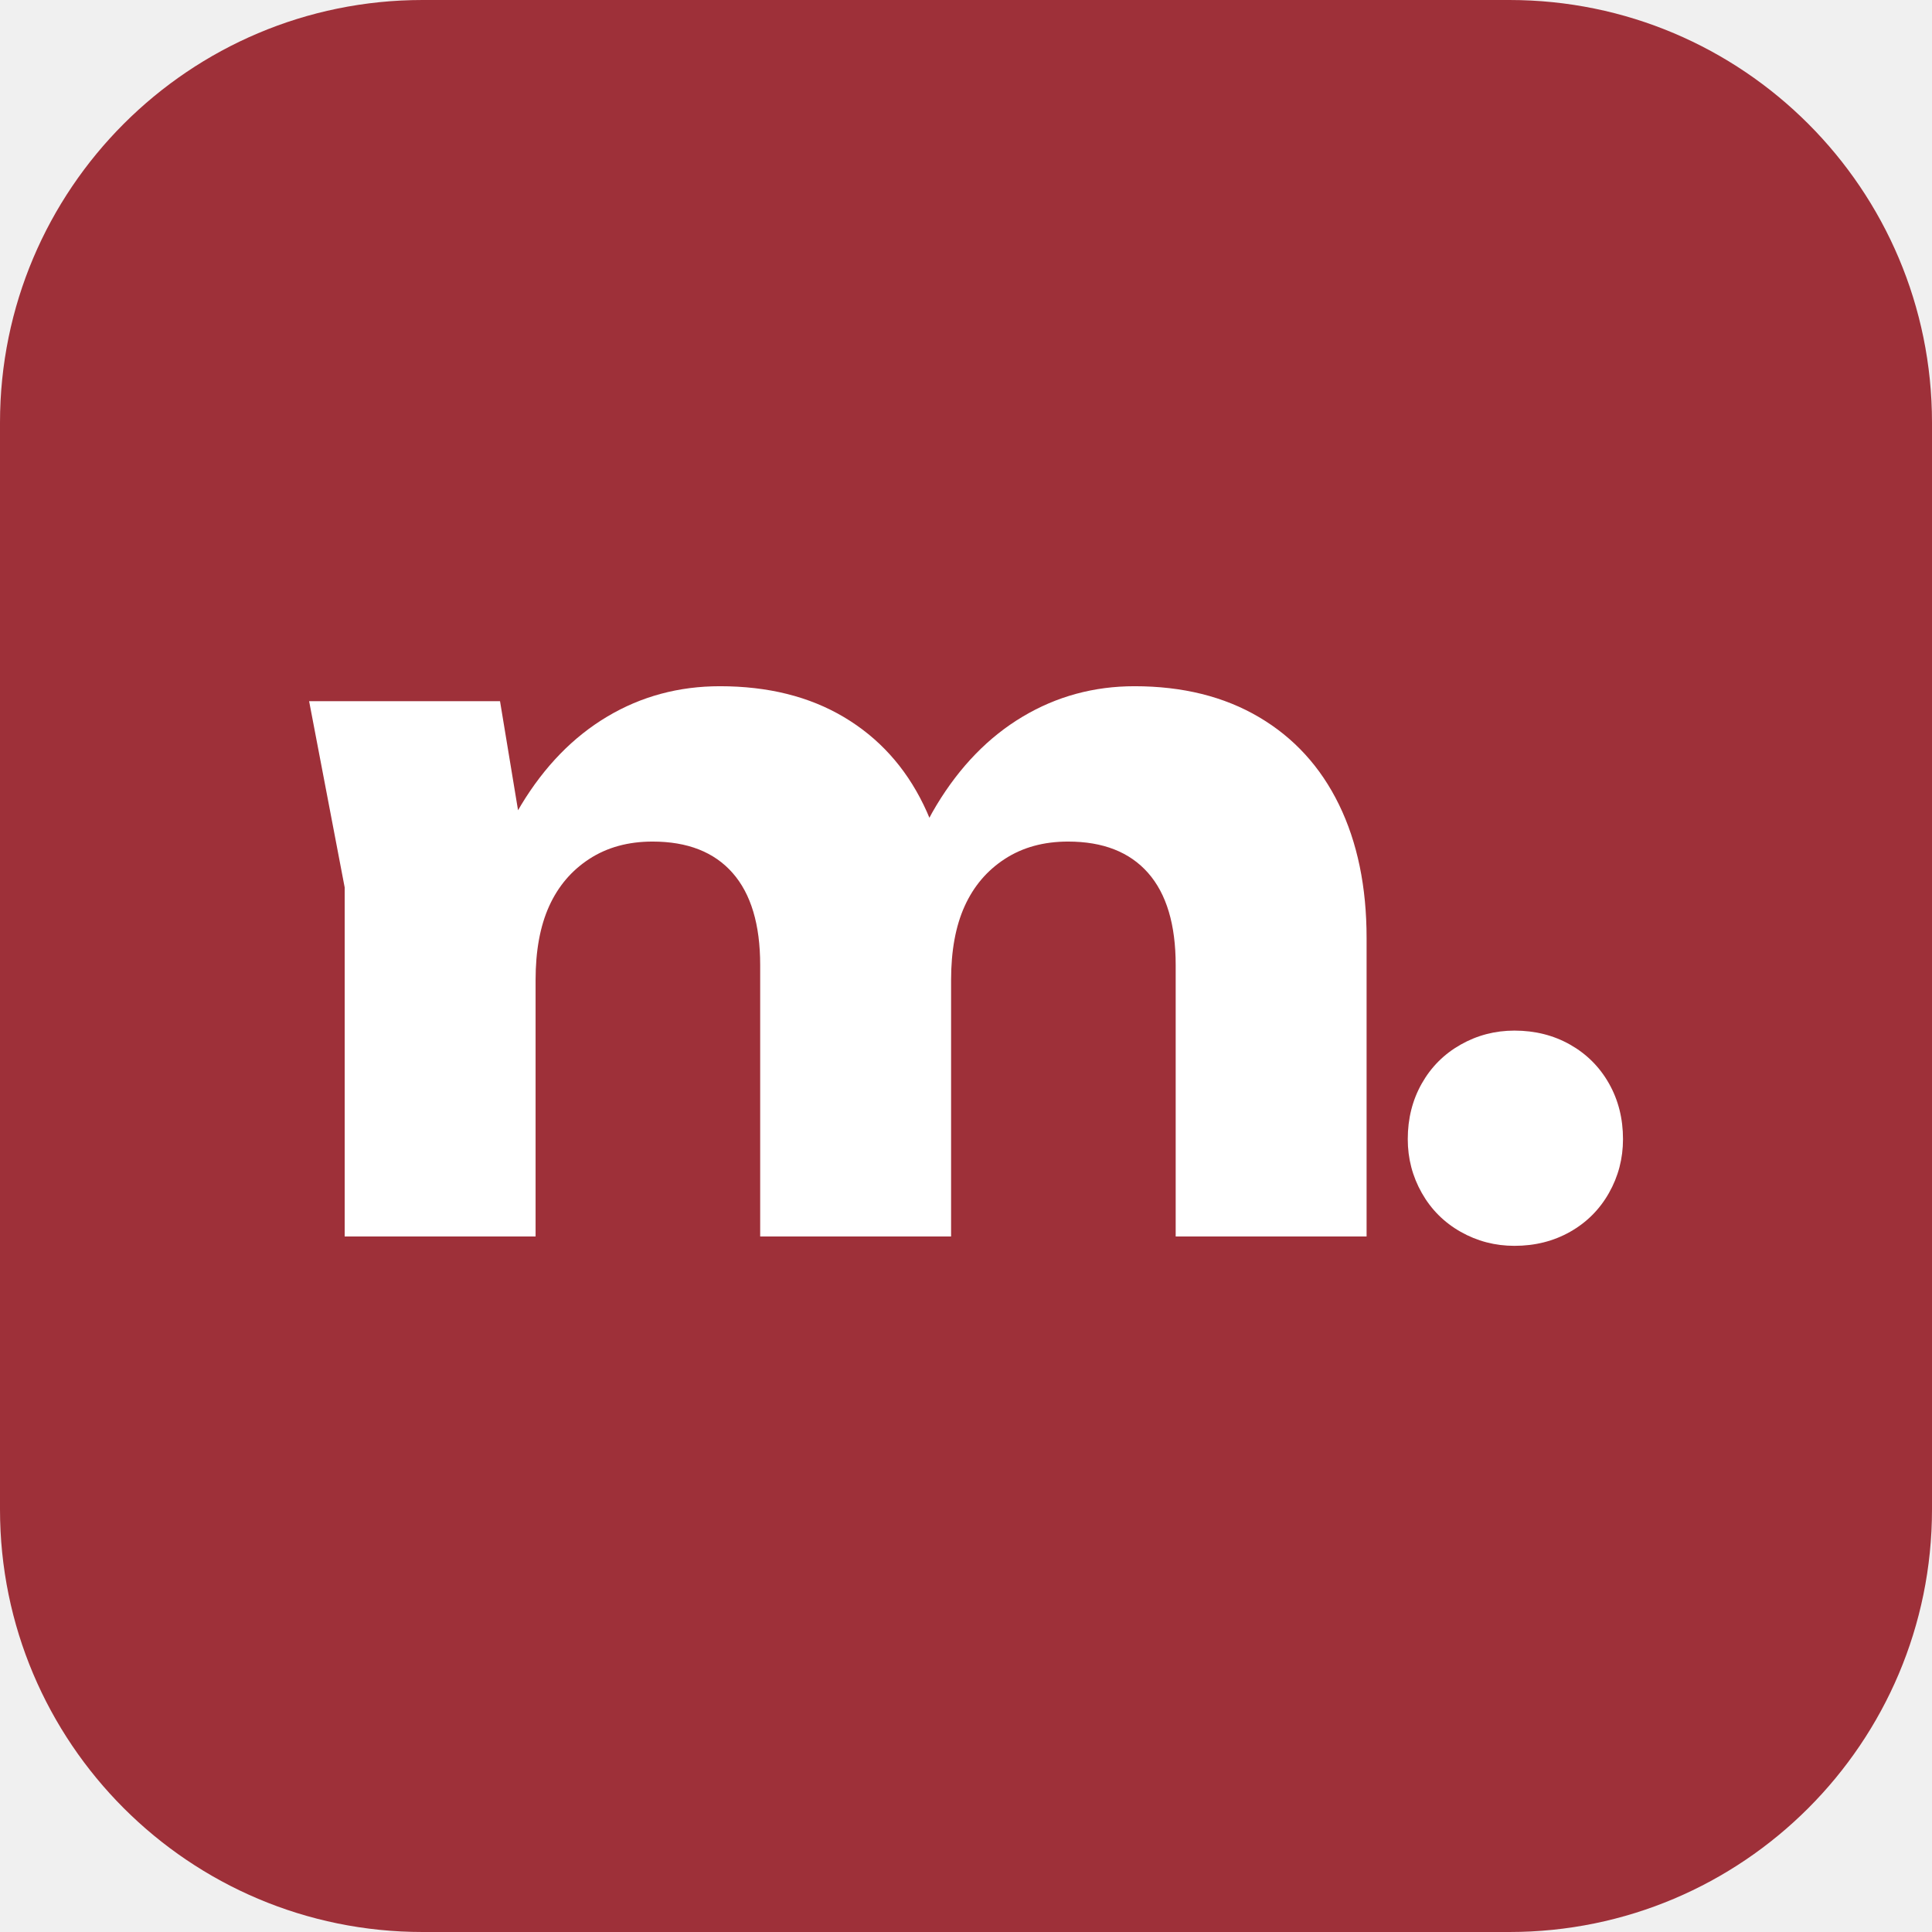
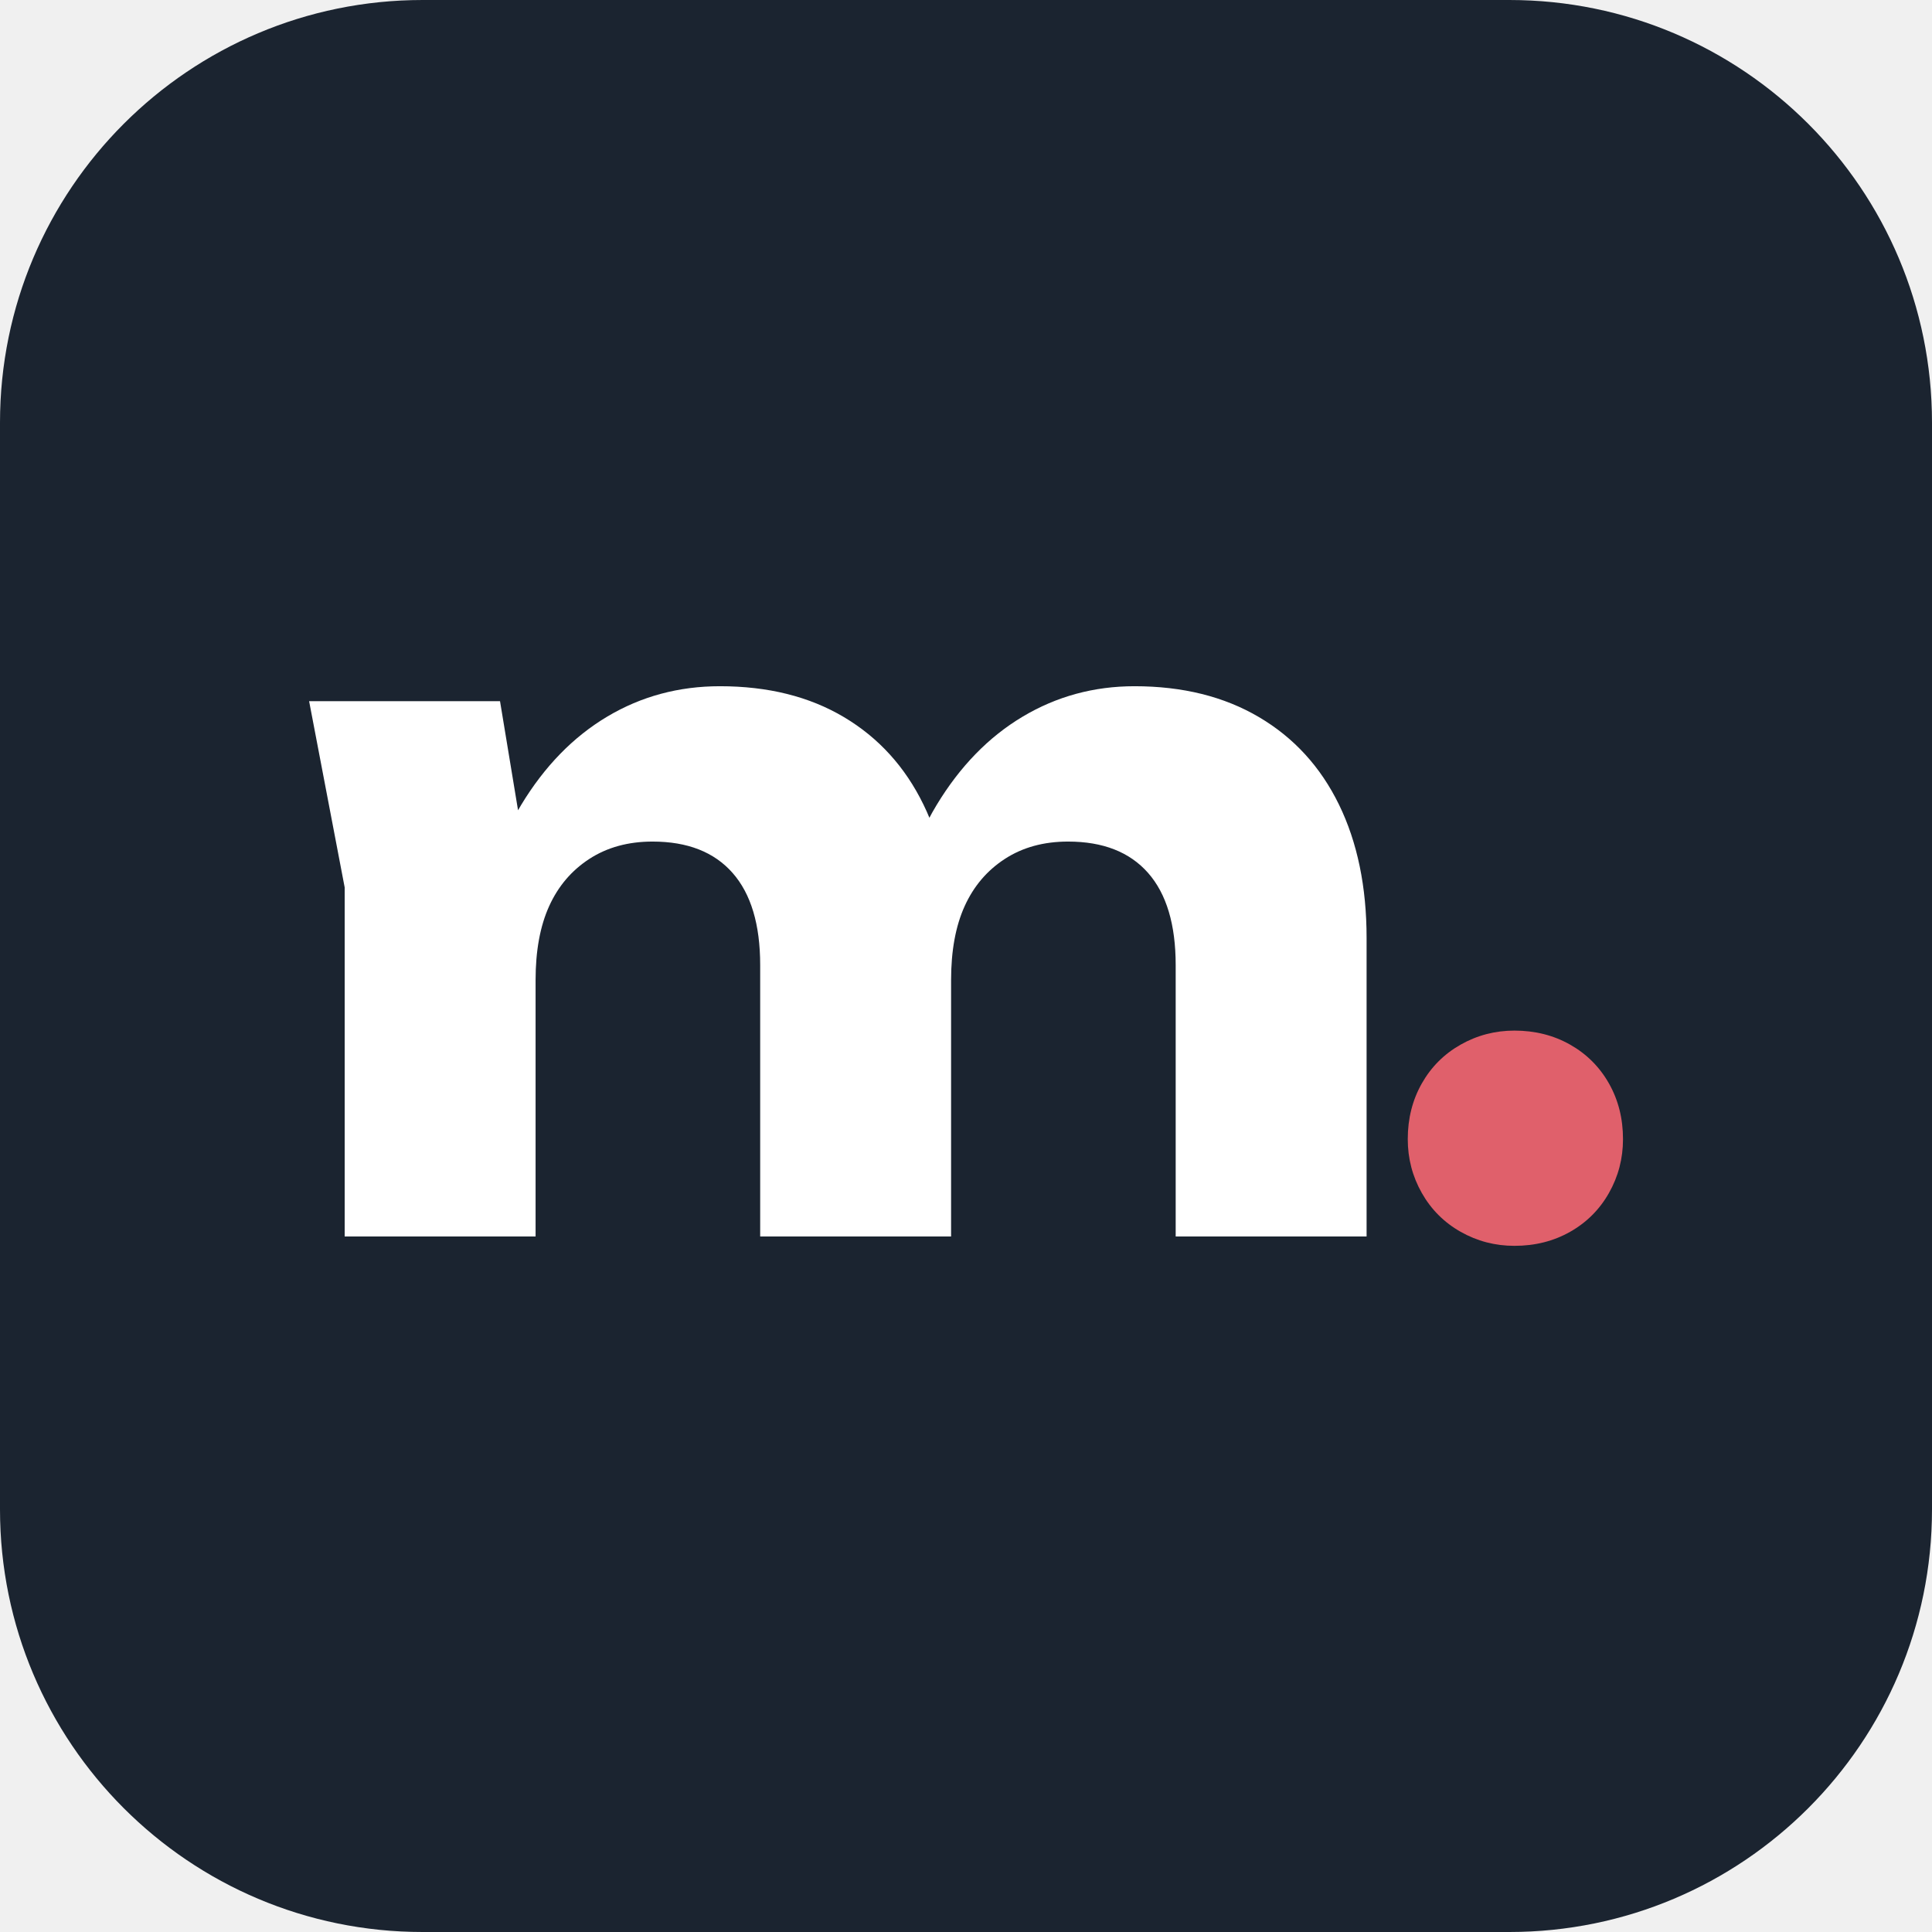
<svg xmlns="http://www.w3.org/2000/svg" viewBox="0 0 64 64">
-   <rect width="64" height="64" rx="14" fill="#9e3039" />
+   <rect width="64" height="64" rx="14" fill="#1b2430" />
  <g transform="translate(9.31 40.96) scale(0.031 -0.031)">
    <path fill="#ffffff" d="M30 572H234L272 342V0H68V373ZM469 588Q546 588 601.5 555.0Q657 522 686.5 461.5Q716 401 716 319V0H512V290Q512 355 482.5 388.5Q453 422 397 422Q358 422 329.5 403.5Q301 385 286.5 353.0Q272 321 272 274L208 307Q219 399 256.5 461.0Q294 523 348.5 555.5Q403 588 469 588ZM912 588Q989 588 1045.0 555.0Q1101 522 1130.5 461.5Q1160 401 1160 319V0H956V290Q956 355 926.5 388.5Q897 422 841 422Q802 422 773.5 403.5Q745 385 730.5 353.0Q716 321 716 274L652 307Q663 399 700.5 461.0Q738 523 792.5 555.5Q847 588 912 588Z" />
-     <path fill="#ffffff" transform="translate(1169 0)" d="M149 -10Q118 -10 91.5 5.0Q65 20 50.0 46.5Q35 73 35 104Q35 137 50.0 163.5Q65 190 91.5 205.0Q118 220 149 220Q182 220 208.5 205.0Q235 190 250.0 163.5Q265 137 265 104Q265 73 250.0 46.5Q235 20 208.5 5.0Q182 -10 149 -10Z" />
+     <path fill="#e0606b" transform="translate(1169 0)" d="M149 -10Q118 -10 91.5 5.0Q65 20 50.0 46.5Q35 73 35 104Q35 137 50.0 163.5Q65 190 91.5 205.0Q118 220 149 220Q182 220 208.5 205.0Q235 190 250.0 163.5Q265 137 265 104Q265 73 250.0 46.5Q235 20 208.5 5.0Q182 -10 149 -10Z" />
  </g>
</svg>
